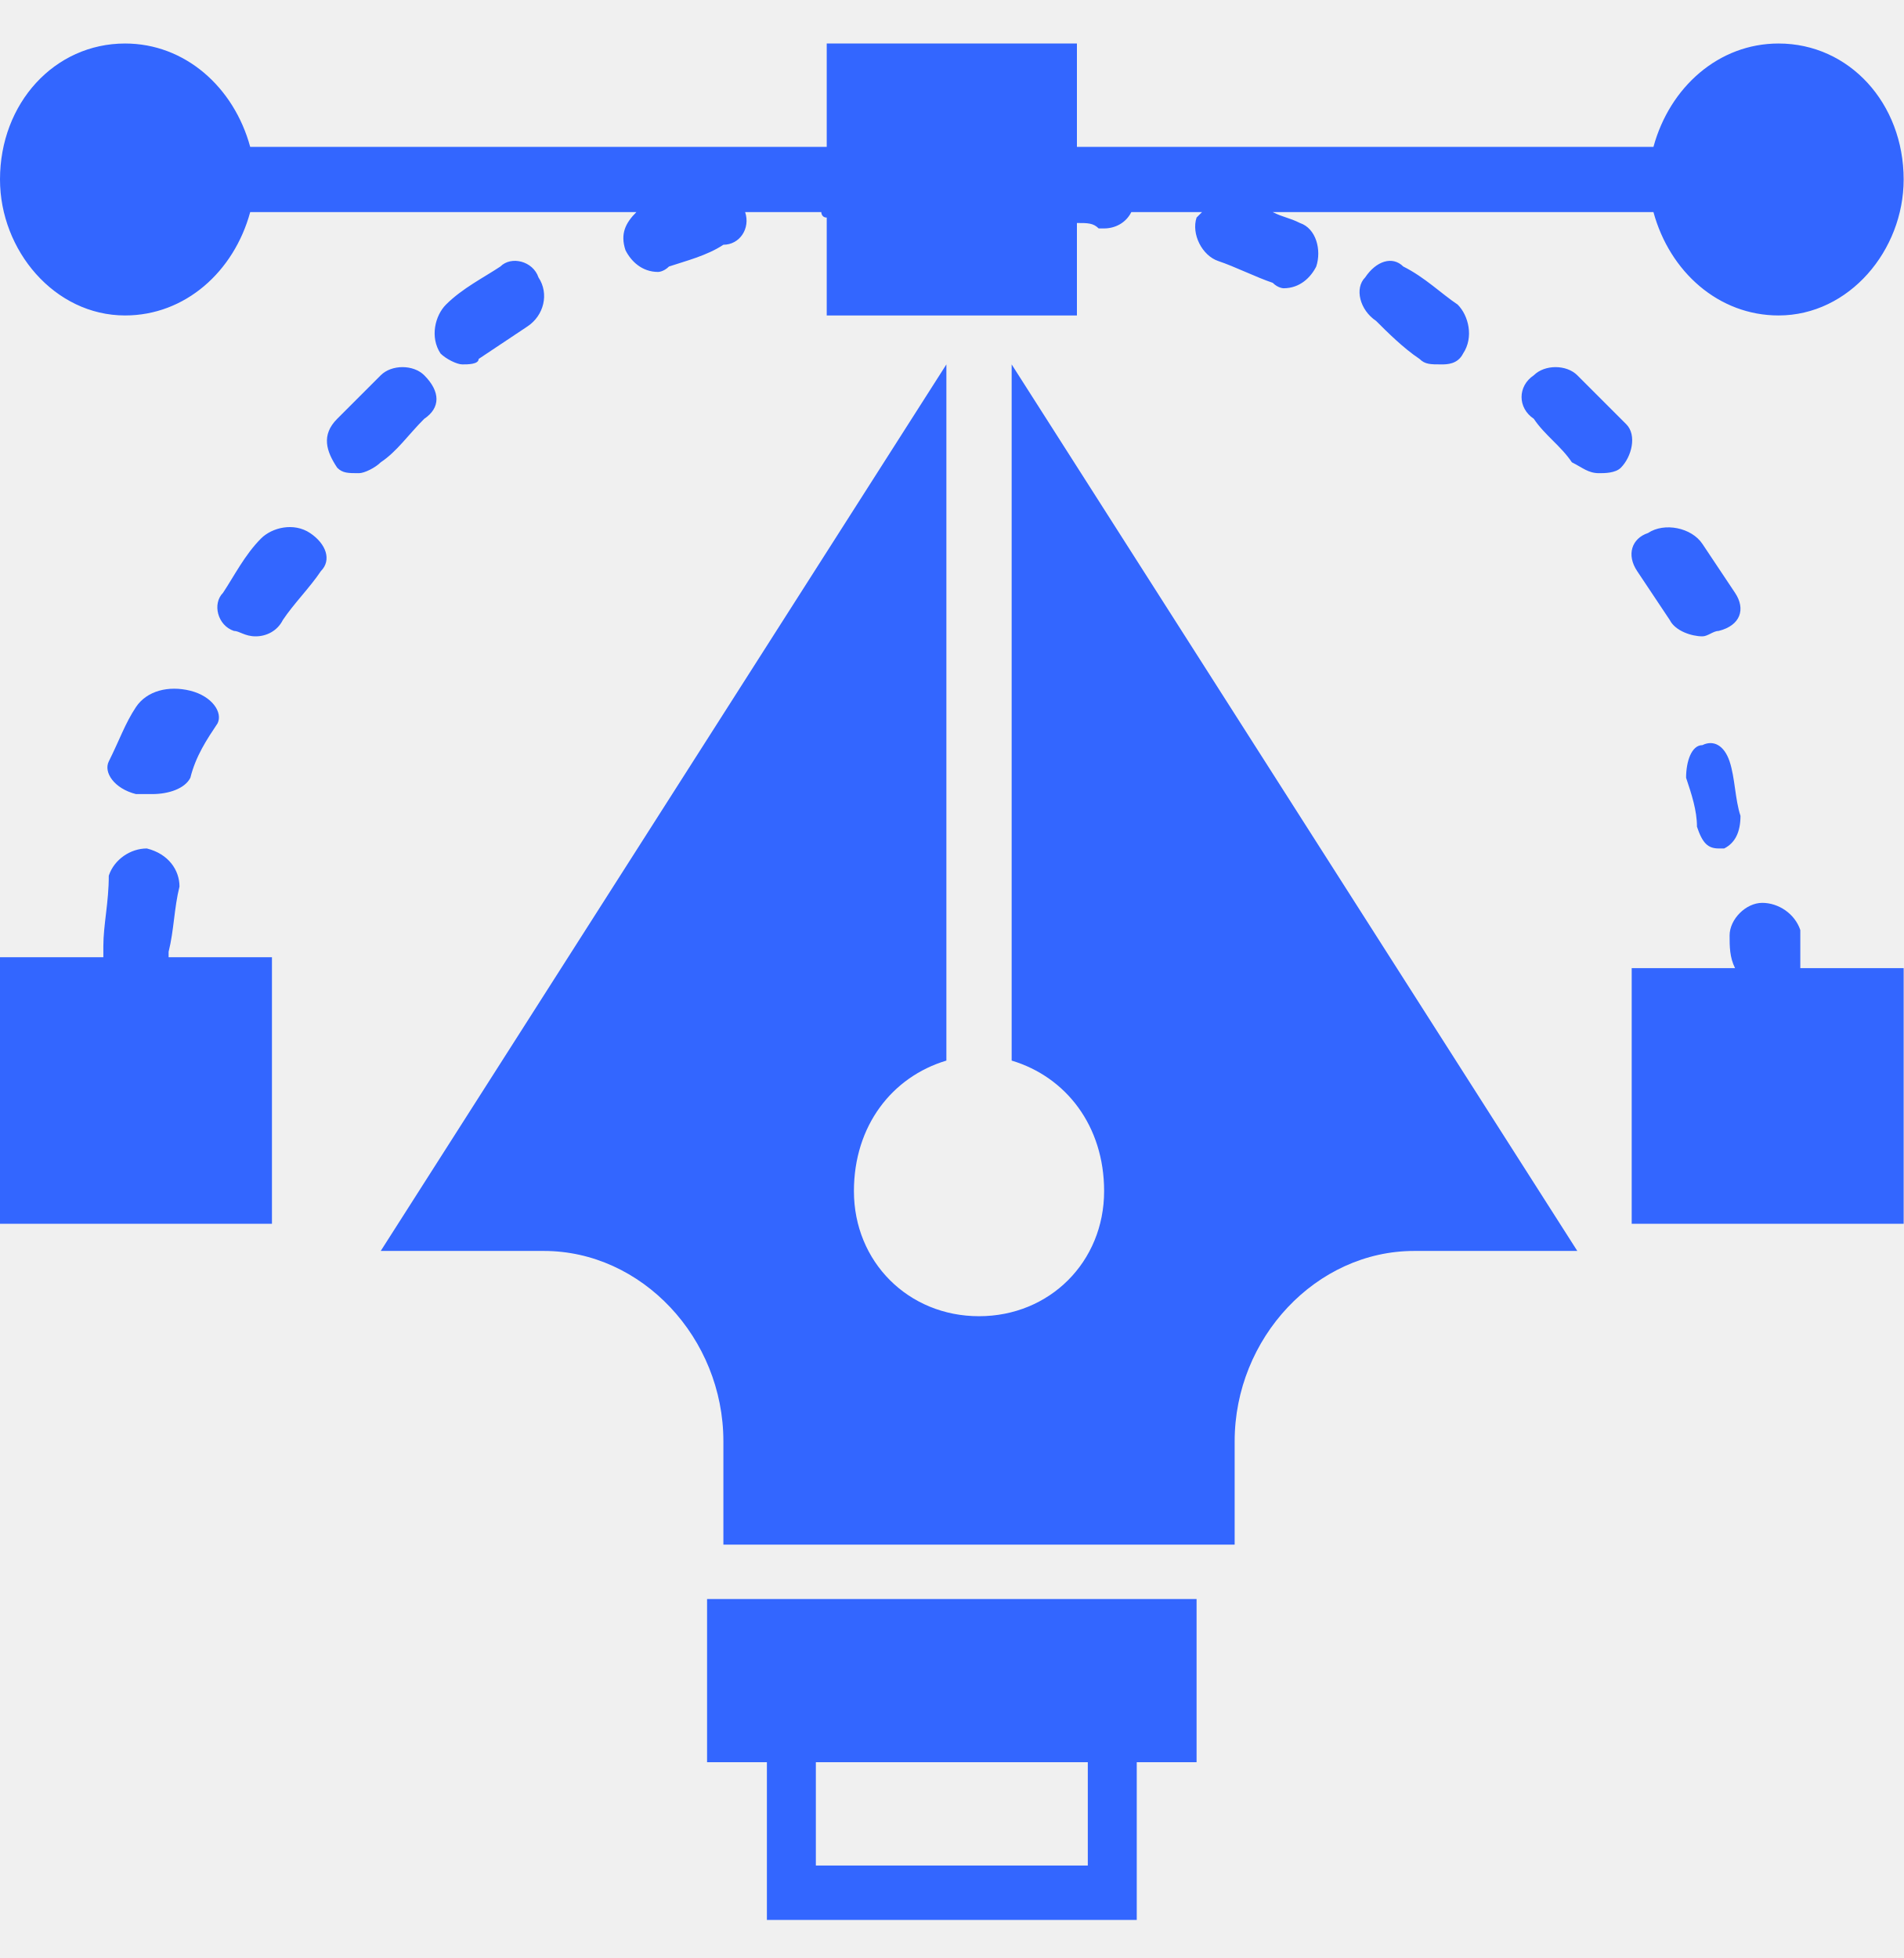
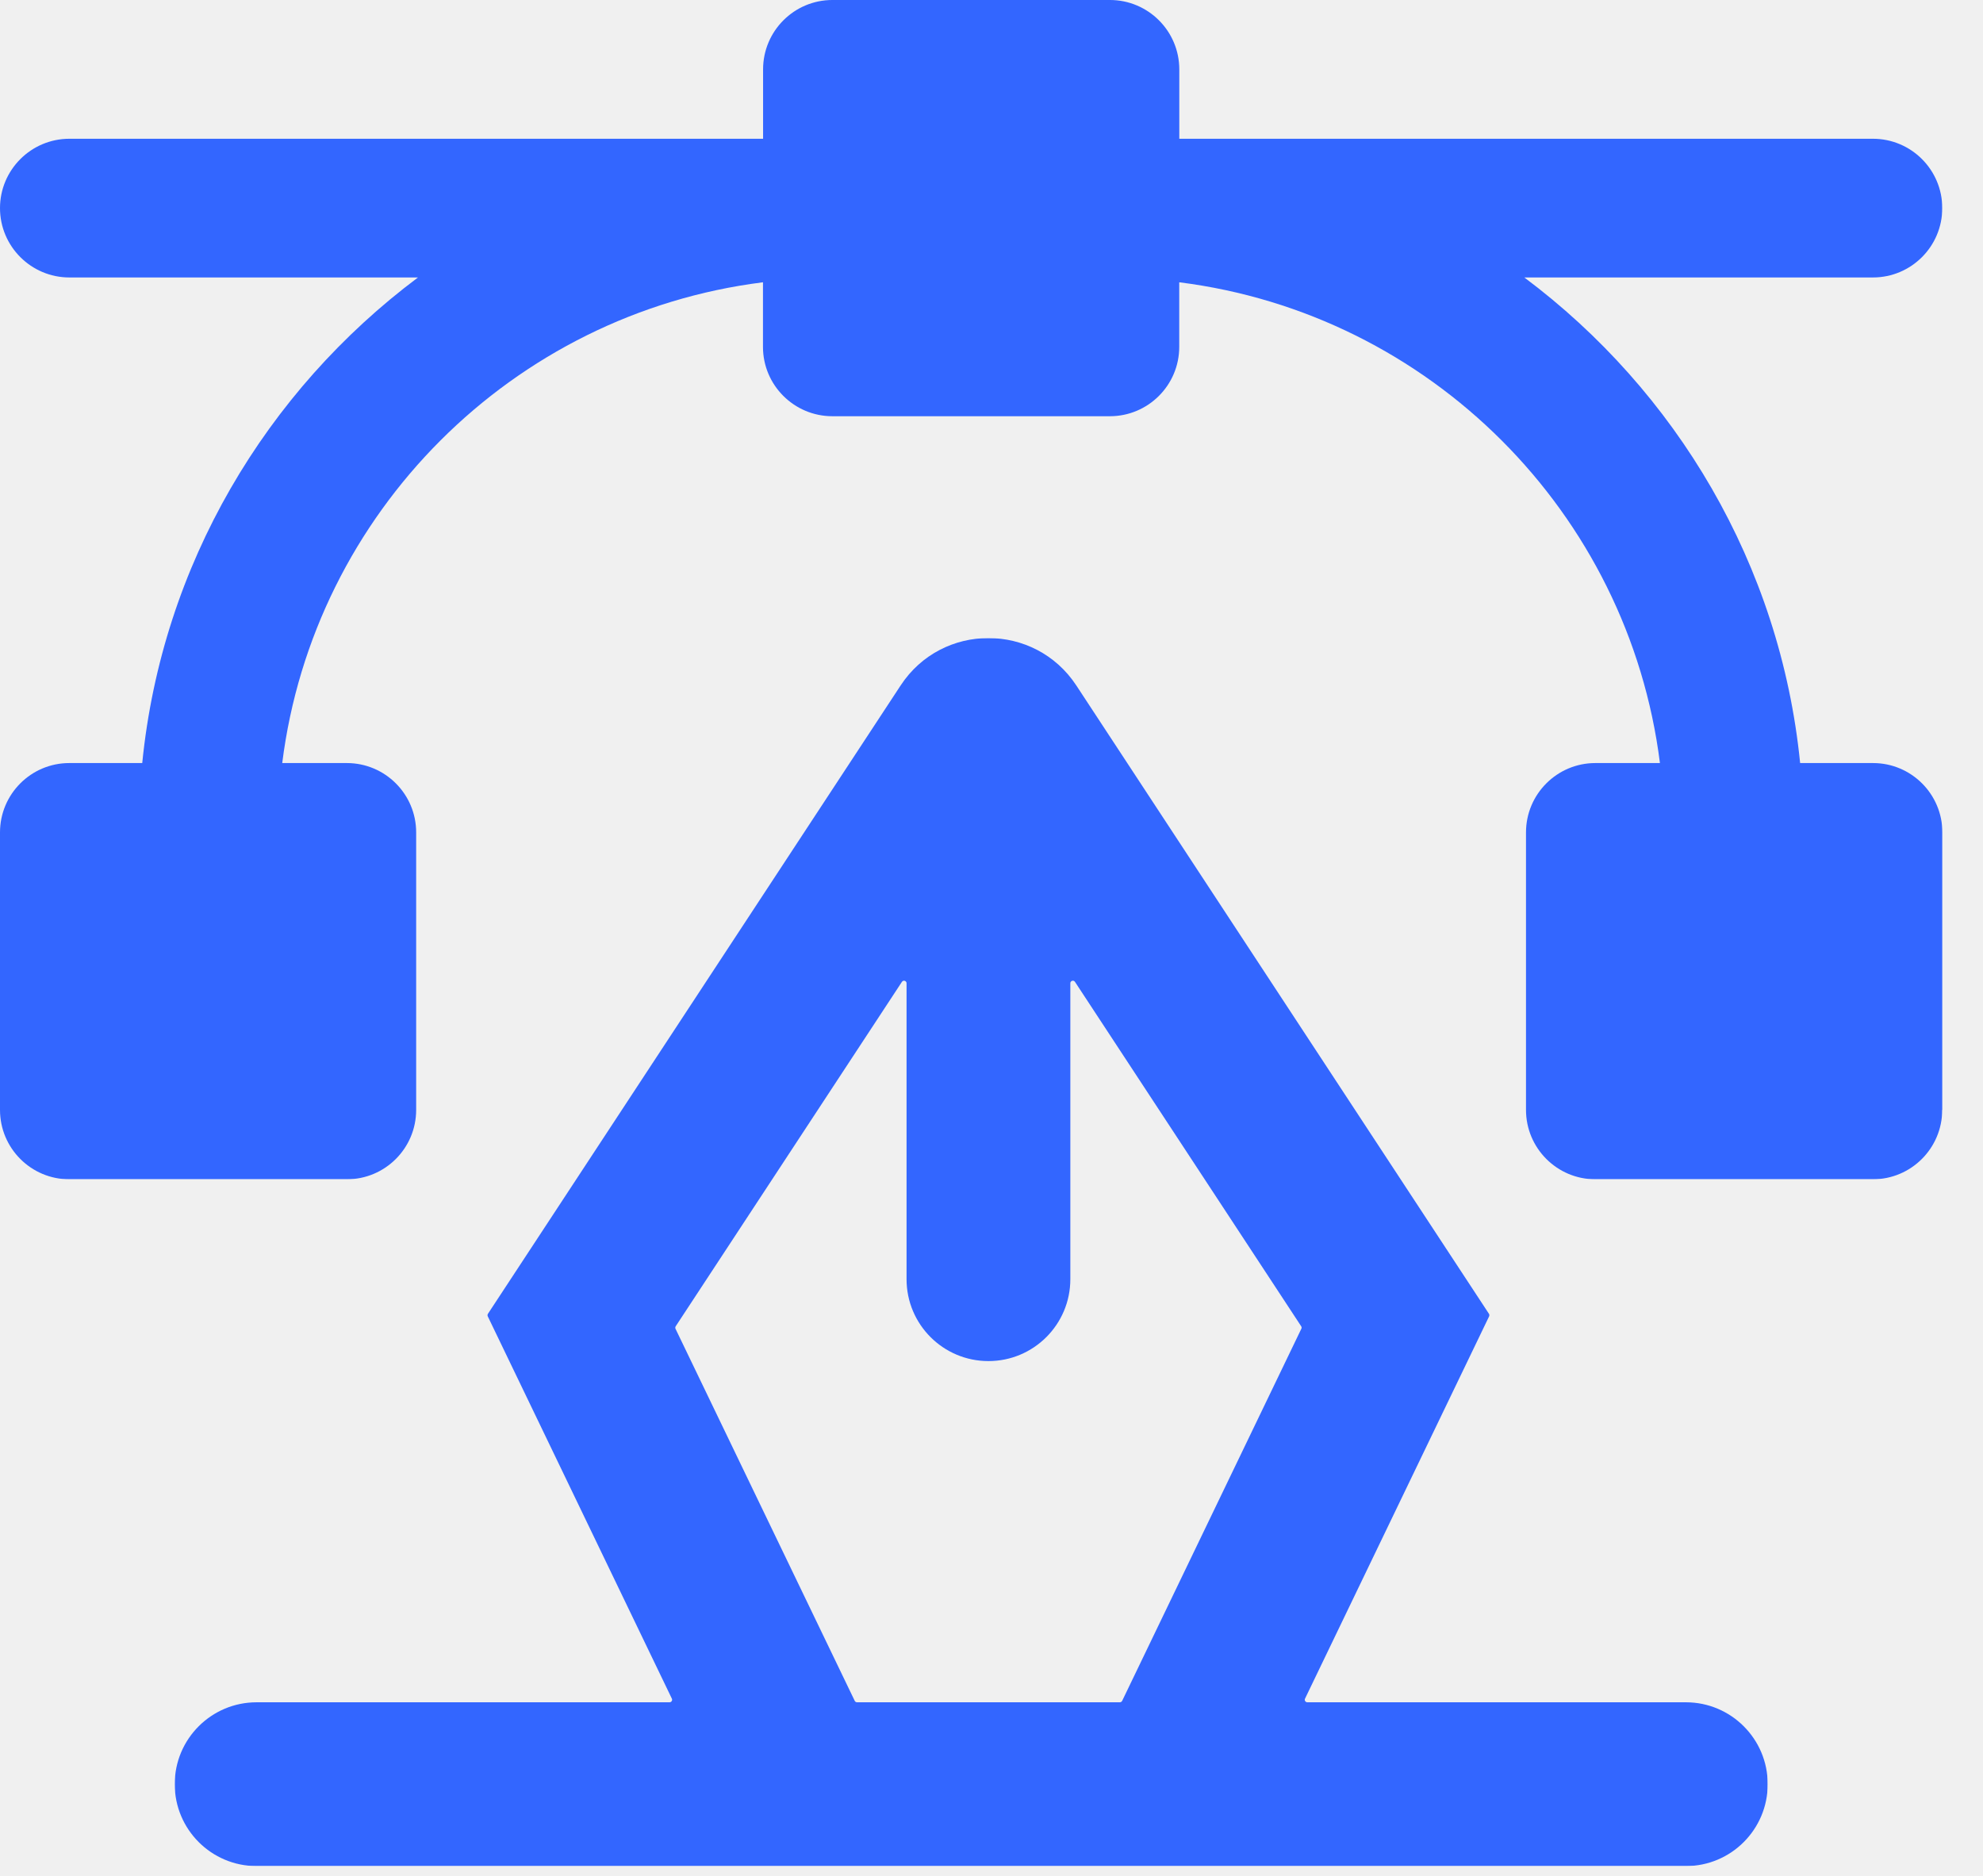
- <svg xmlns="http://www.w3.org/2000/svg" width="35" height="36" viewBox="0 0 35 36">
-   <g fill="none">
-     <g fill="#36F">
-       <path d="M13 32.4L14.1 32.4 14.1 35.3 20.9 35.3 20.9 32.4 22 32.4 22 29.4 13 29.4 13 32.4ZM15 32.4L20 32.4 20 34.3 15 34.3 15 32.4ZM2.5 13C2.7 12.7 3.1 12.6 3.5 12.7 3.9 12.8 4.1 13.1 4 13.3 3.8 13.6 3.6 13.9 3.5 14.3 3.4 14.5 3.1 14.6 2.8 14.6 2.7 14.6 2.6 14.6 2.5 14.6 2.1 14.5 1.9 14.2 2 14 2.2 13.6 2.3 13.3 2.5 13ZM25.1 5.1C25.3 4.8 25.6 4.7 25.8 4.9 26.2 5.1 26.5 5.4 26.8 5.6 27 5.8 27.1 6.2 26.9 6.5 26.8 6.7 26.6 6.7 26.5 6.7 26.3 6.7 26.2 6.7 26.1 6.6 25.8 6.4 25.5 6.1 25.3 5.9 25 5.7 24.9 5.3 25.1 5.1ZM9.2 4.9C9.4 4.7 9.8 4.8 9.9 5.1 10.1 5.4 10 5.8 9.7 6 9.4 6.2 9.1 6.4 8.8 6.6 8.8 6.7 8.6 6.7 8.5 6.7 8.4 6.7 8.2 6.6 8.1 6.5 7.9 6.2 8 5.8 8.2 5.6 8.5 5.3 8.9 5.1 9.2 4.9ZM31.3 13.7C31.5 13.6 31.7 13.7 31.8 14 31.9 14.3 31.9 14.7 32 15 32 15.3 31.9 15.5 31.7 15.6 31.7 15.6 31.6 15.6 31.6 15.6 31.4 15.6 31.3 15.5 31.2 15.2 31.2 14.9 31.1 14.6 31 14.3 31 14 31.1 13.7 31.3 13.7ZM31.3 11.7C31.1 11.7 30.8 11.6 30.7 11.4 30.5 11.1 30.3 10.8 30.1 10.5 29.9 10.2 30 9.9 30.3 9.8 30.6 9.6 31.1 9.7 31.3 10 31.5 10.3 31.7 10.6 31.9 10.9 32.1 11.2 32 11.5 31.6 11.6 31.5 11.6 31.4 11.7 31.3 11.7ZM33.1 17.1C33.1 17.4 33.1 17.6 33.1 17.8L35 17.8 35 22.5 30 22.5 30 17.8 31.9 17.8C31.8 17.6 31.8 17.4 31.8 17.2 31.8 16.9 32.1 16.6 32.4 16.6 32.7 16.6 33 16.8 33.1 17.1ZM29 6.9C29.3 7.2 29.6 7.5 29.9 7.8 30.1 8 30 8.4 29.8 8.6 29.7 8.7 29.5 8.7 29.4 8.7 29.2 8.7 29.1 8.6 28.9 8.5 28.7 8.2 28.4 8 28.2 7.7 27.9 7.5 27.9 7.1 28.2 6.9 28.4 6.7 28.8 6.7 29 6.9ZM7.8 7.7C7.5 8 7.3 8.3 7 8.5 6.9 8.6 6.7 8.7 6.6 8.7 6.4 8.7 6.3 8.7 6.2 8.6 6 8.3 5.9 8 6.2 7.7 6.4 7.5 6.7 7.2 7 6.9 7.2 6.7 7.6 6.7 7.8 6.9 8.1 7.2 8.1 7.5 7.8 7.7ZM3.1 17.5C3.1 17.5 3.1 17.6 3.1 17.6L5 17.6 5 22.5 0 22.5 0 17.6 1.9 17.6C1.9 17.6 1.9 17.5 1.9 17.4 1.9 17 2 16.6 2 16.1 2.1 15.8 2.4 15.6 2.7 15.6 3.1 15.7 3.3 16 3.3 16.3 3.2 16.7 3.2 17.1 3.1 17.5ZM4.8 9.9C5 9.7 5.4 9.6 5.7 9.8 6 10 6.1 10.3 5.9 10.5 5.7 10.8 5.4 11.1 5.2 11.4 5.1 11.6 4.9 11.7 4.7 11.7 4.5 11.7 4.4 11.6 4.3 11.6 4 11.5 3.9 11.1 4.1 10.9 4.3 10.6 4.5 10.2 4.8 9.9ZM2.3 5.8C1 5.8 0 4.6 0 3.3 0 1.9 1 0.8 2.3 0.8 3.4 0.8 4.3 1.6 4.6 2.7L15.2 2.7 15.2 0.8 19.8 0.8 19.8 2.7 30.4 2.7C30.7 1.6 31.6 0.8 32.7 0.8 34 0.8 35 1.9 35 3.3 35 4.6 34 5.8 32.7 5.8 31.6 5.8 30.7 5 30.4 3.9L23.4 3.9C23.6 4 23.7 4 23.9 4.1 24.2 4.2 24.3 4.6 24.2 4.9 24.1 5.1 23.9 5.3 23.6 5.3 23.6 5.3 23.5 5.3 23.4 5.2 23.1 5.1 22.7 4.9 22.4 4.8 22.1 4.7 21.9 4.3 22 4 22 4 22.1 3.9 22.1 3.9L20.8 3.9C20.7 4.1 20.5 4.2 20.3 4.2 20.3 4.2 20.2 4.2 20.2 4.2 20.1 4.1 20 4.1 19.8 4.1L19.8 5.8 18.5 5.8 17.3 5.8 15.2 5.8 15.2 4.3 15.2 4C15.1 4 15.1 3.9 15.1 3.9L13.7 3.9C13.8 4.2 13.6 4.5 13.3 4.5 13 4.7 12.6 4.8 12.3 4.9 12.2 5 12.1 5 12.1 5 11.8 5 11.6 4.8 11.5 4.6 11.4 4.3 11.5 4.1 11.7 3.9L4.6 3.9C4.3 5 3.4 5.8 2.3 5.8ZM18.6 19.5L18.6 6.7 29 23 26 23C24.2 23 22.7 24.6 22.7 26.5L22.7 28.4 13.3 28.4 13.3 26.5C13.3 24.6 11.8 23 10 23L7 23 17.4 6.7 17.4 19.5C16.4 19.8 15.7 20.7 15.7 21.9 15.7 23.2 16.7 24.2 18 24.2 19.3 24.2 20.3 23.2 20.3 21.9 20.3 20.7 19.6 19.8 18.6 19.5Z" />
+ <svg xmlns="http://www.w3.org/2000/svg" xmlns:xlink="http://www.w3.org/1999/xlink" width="37px" height="35px" viewBox="0 0 37 35" version="1.1">
+   <defs>
+     <polygon id="path-1" points="0.26 0.088 29.983 0.088 29.983 23 0.26 23" />
+     <polygon id="path-3" points="0 0.183 36.242 0.183 36.242 22.186 0 22.186" />
+   </defs>
+   <g id="New-variant" stroke="none" stroke-width="1" fill="none" fill-rule="evenodd">
+     <g id="Desktop-1440-overlay" transform="translate(-638, -642)">
+       <g id="Group-26" transform="translate(520, 274)">
+         <g id="Group-12" transform="translate(116, 365)">
+           <rect id="Rectangle" fill-rule="nonzero" x="0" y="0" width="40" height="40" />
+           <g id="Group-7">
+             <g id="Group-3" transform="translate(5, 14.8169)">
+               <mask id="mask-2" fill="white">
+                 <use xlink:href="#path-1" />
+               </mask>
+               <g id="Clip-2" />
+               <path d="M17.895,19.944 L12.991,19.944 C12.972,19.944 12.956,19.933 12.948,19.917 L9.604,12.975 C9.597,12.96 9.599,12.942 9.608,12.928 L13.828,6.503 C13.853,6.463 13.915,6.481 13.915,6.528 L13.915,12.05 C13.915,12.894 14.599,13.578 15.443,13.578 C16.287,13.578 16.971,12.894 16.971,12.05 L16.971,6.528 C16.971,6.481 17.033,6.463 17.058,6.503 L21.278,12.928 C21.288,12.942 21.289,12.96 21.281,12.975 L17.938,19.917 C17.93,19.933 17.914,19.944 17.895,19.944 Z M17.083,0.973 C16.307,-0.207 14.578,-0.207 13.804,0.973 L6.104,12.696 C6.095,12.71 6.094,12.728 6.101,12.743 L9.536,19.876 C9.551,19.907 9.528,19.944 9.493,19.944 L1.788,19.944 C0.944,19.944 0.26,20.628 0.26,21.471 C0.26,22.316 0.944,23 1.788,23 L28.456,23 C29.299,23 29.983,22.316 29.983,21.471 C29.983,20.628 29.299,19.944 28.456,19.944 L21.393,19.944 C21.358,19.944 21.334,19.907 21.35,19.876 L24.785,12.743 C24.791,12.728 24.791,12.71 24.782,12.696 L17.083,0.973 Z" id="Fill-1" fill="#3366FF" mask="url(#mask-2)" />
+             </g>
+             <g id="Group-6" transform="translate(2, 2.8169)">
+               <mask id="mask-4" fill="white">
+                 <use xlink:href="#path-3" />
+               </mask>
+               <g id="Clip-5" />
+               <path d="M34.948,14.42 L33.588,14.42 C33.218,10.716 31.273,7.479 28.442,5.36 L34.946,5.36 C35.661,5.36 36.24,4.78 36.24,4.066 C36.24,3.352 35.661,2.772 34.946,2.772 L22.004,2.772 L22.004,1.478 C22.004,0.763 21.424,0.183 20.709,0.183 L15.532,0.183 C14.817,0.183 14.238,0.763 14.238,1.478 L14.238,2.772 L1.295,2.772 C0.581,2.772 0,3.352 0,4.066 C0,4.78 0.581,5.36 1.295,5.36 L7.799,5.36 C4.968,7.479 3.023,10.716 2.654,14.42 L1.293,14.42 C0.579,14.42 0,15 0,15.714 L0,20.891 C0,21.606 0.579,22.186 1.293,22.186 L6.471,22.186 C7.186,22.186 7.765,21.606 7.765,20.891 L7.765,15.714 C7.765,15 7.186,14.42 6.471,14.42 L5.266,14.42 C5.853,9.745 9.562,6.036 14.236,5.45 L14.236,6.655 C14.236,7.369 14.817,7.949 15.531,7.949 L16.825,7.949 L19.414,7.949 L20.708,7.949 C21.423,7.949 22.003,7.369 22.003,6.655 L22.003,5.45 C26.677,6.037 30.385,9.745 30.972,14.42 L29.767,14.42 C29.053,14.42 28.473,15 28.473,15.714 L28.473,20.891 C28.473,21.606 29.053,22.186 29.767,22.186 L34.945,22.186 C35.659,22.186 36.239,21.606 36.239,20.891 L36.242,20.891 L36.242,15.714 C36.242,15 35.662,14.42 34.948,14.42" id="Fill-4" fill="#3366FF" mask="url(#mask-4)" />
+             </g>
+           </g>
+         </g>
+       </g>
    </g>
  </g>
</svg>
